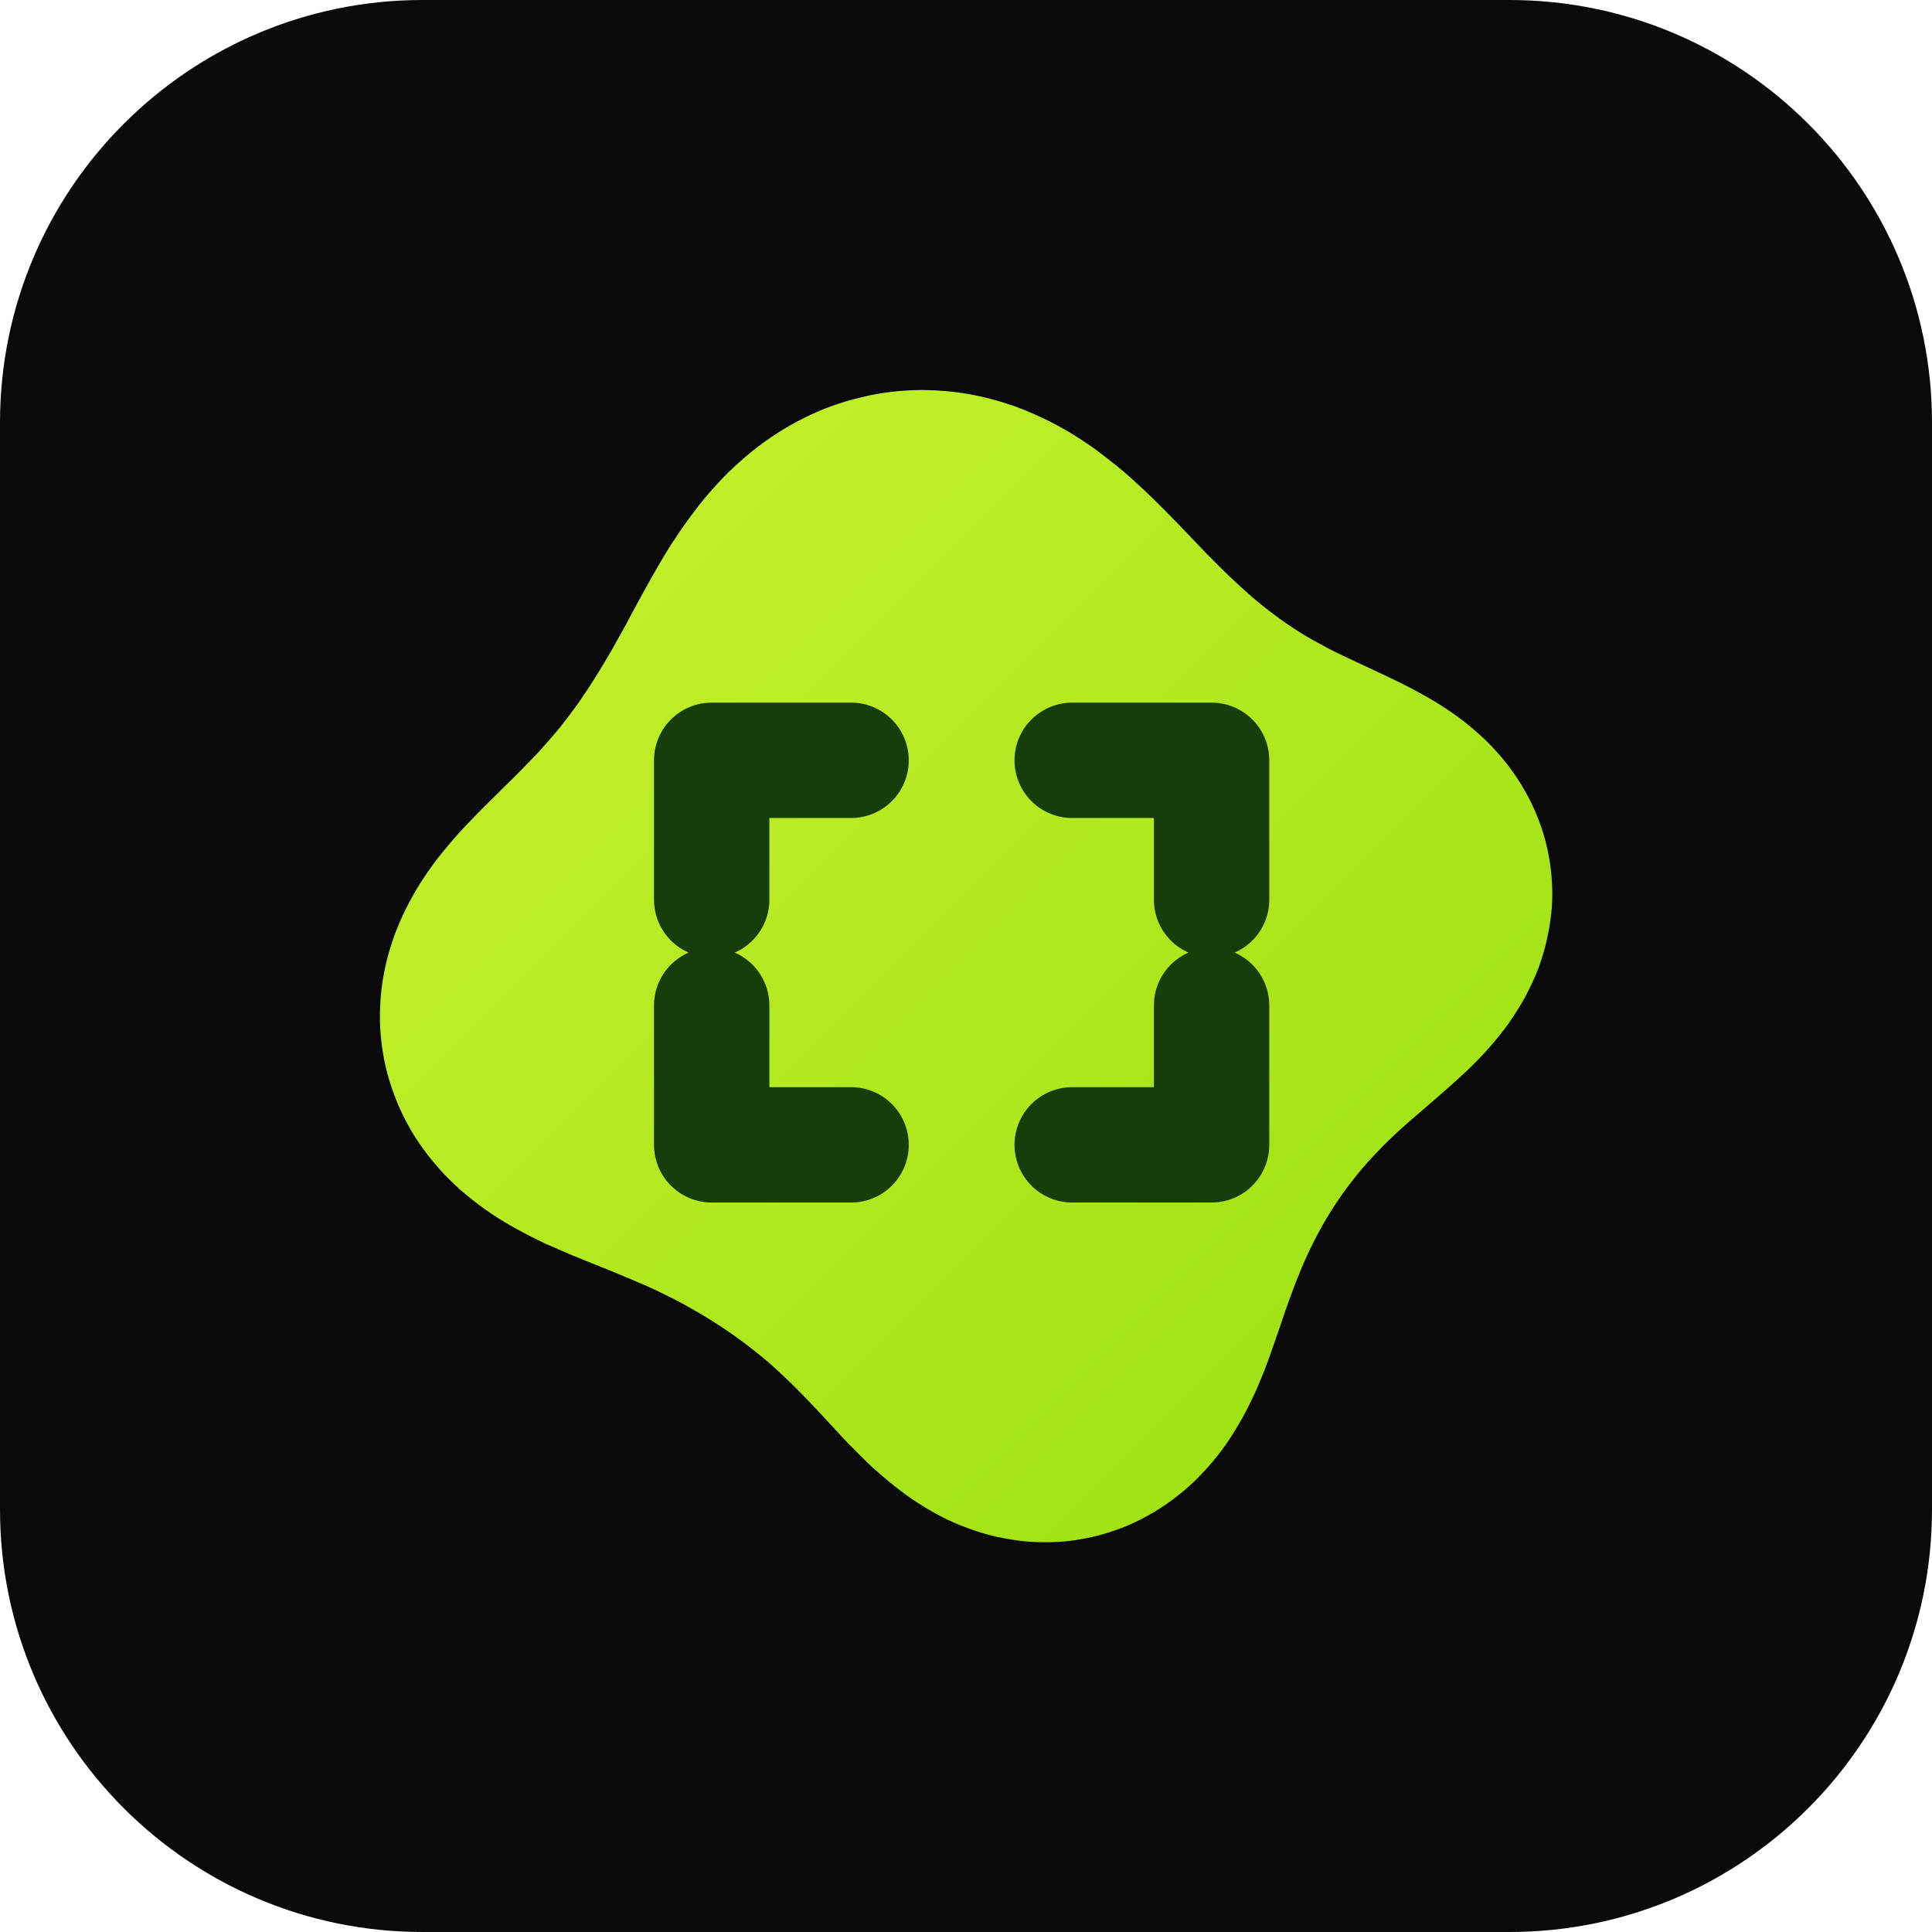
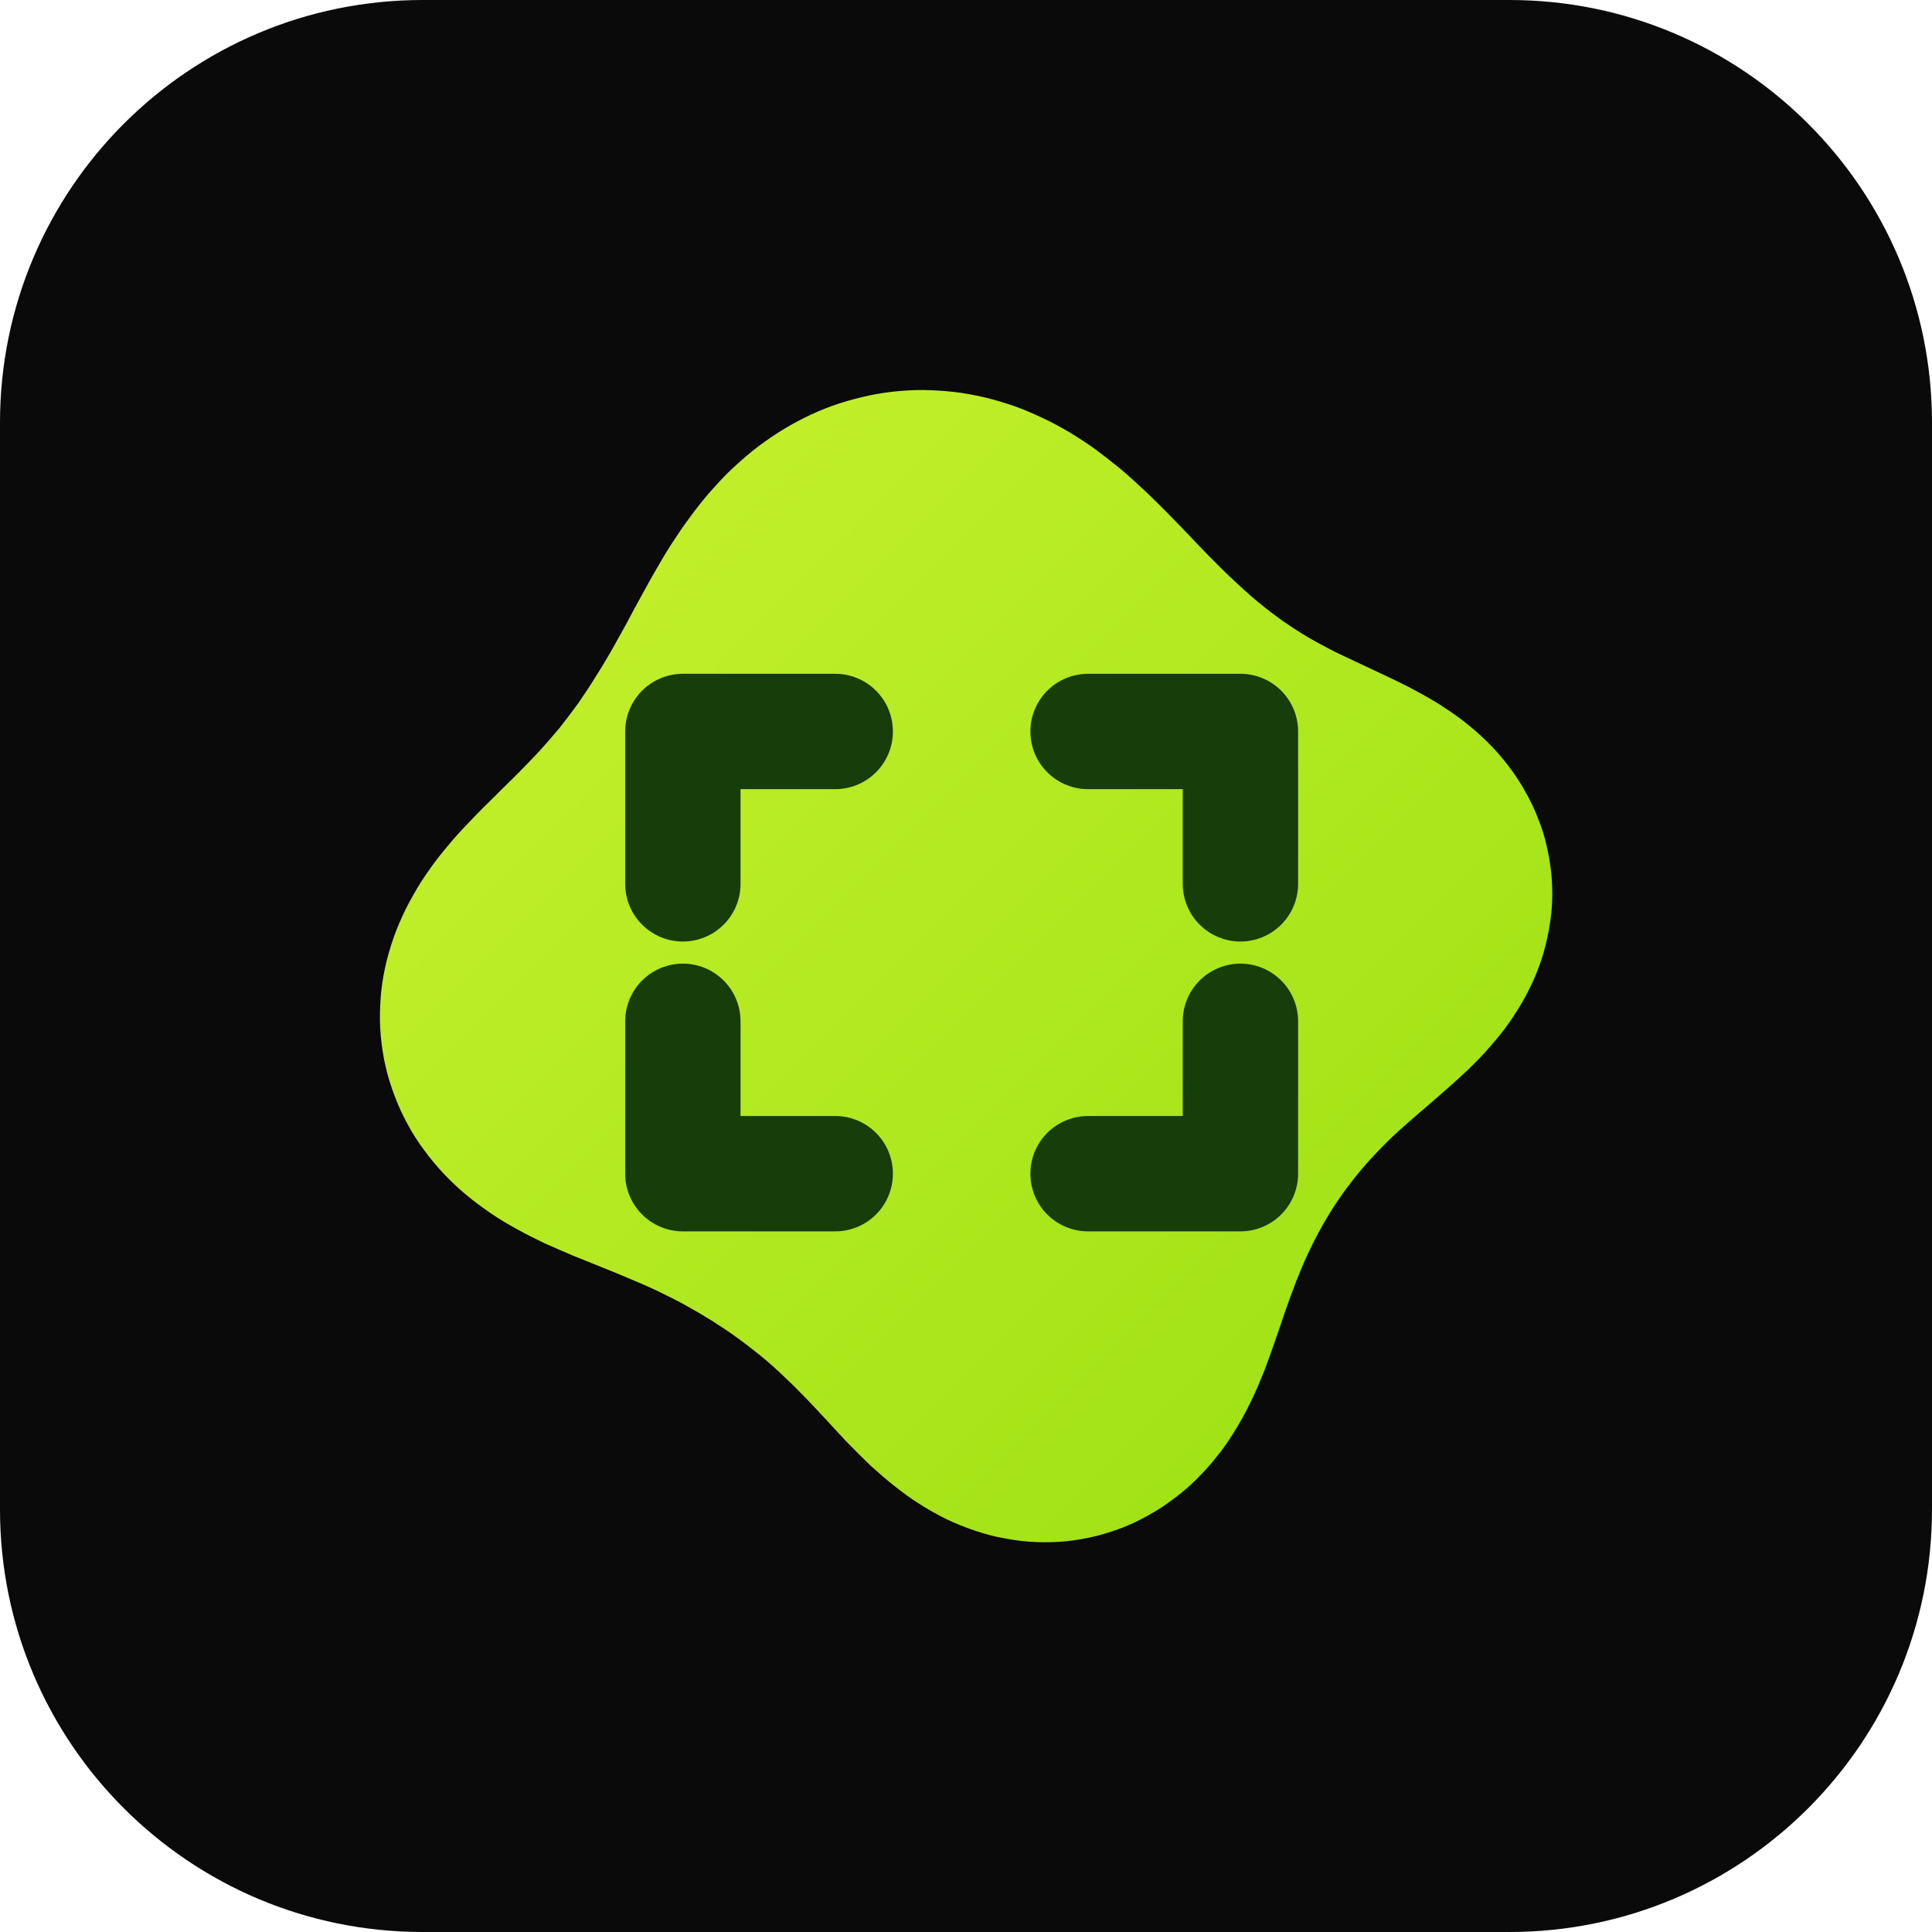
<svg xmlns="http://www.w3.org/2000/svg" viewBox="0 0 64 64" width="48" height="48">
  <defs>
    <linearGradient id="g" gradientUnits="userSpaceOnUse" x1="4" y1="4" x2="60" y2="60">
      <stop offset="0" stop-color="#c8f22e" />
      <stop offset="1" stop-color="#9be012" />
    </linearGradient>
  </defs>
  <rect width="64" height="64" rx="14" fill="#0a0a0a" />
  <g transform="translate(11.602 11.302) scale(0.6369)">
    <path d="M28.20,2.63 C28.73,2.57 29.27,2.54 29.80,2.54 C30.33,2.55 30.87,2.58 31.40,2.64 C31.93,2.70 32.46,2.80 32.98,2.92 C33.50,3.04 34.01,3.20 34.52,3.37 C35.02,3.55 35.51,3.76 36.00,3.99 C36.48,4.21 36.95,4.47 37.41,4.74 C37.87,5.02 38.32,5.31 38.75,5.62 C39.18,5.94 39.60,6.27 40.02,6.61 C40.43,6.95 40.82,7.31 41.21,7.67 C41.61,8.04 41.98,8.41 42.36,8.79 C42.74,9.17 43.11,9.56 43.48,9.94 C43.85,10.33 44.22,10.72 44.59,11.10 C44.97,11.48 45.34,11.86 45.73,12.23 C46.12,12.60 46.51,12.96 46.91,13.31 C47.32,13.66 47.74,13.99 48.17,14.31 C48.60,14.63 49.04,14.92 49.50,15.21 C49.95,15.49 50.42,15.74 50.89,15.99 C51.37,16.24 51.85,16.46 52.34,16.69 C52.82,16.92 53.31,17.14 53.79,17.37 C54.27,17.60 54.76,17.83 55.23,18.08 C55.70,18.33 56.17,18.59 56.62,18.87 C57.07,19.16 57.52,19.46 57.94,19.79 C58.36,20.12 58.76,20.47 59.14,20.84 C59.52,21.22 59.88,21.62 60.20,22.04 C60.53,22.47 60.83,22.91 61.09,23.38 C61.36,23.84 61.59,24.33 61.78,24.82 C61.98,25.32 62.14,25.83 62.25,26.35 C62.37,26.87 62.45,27.41 62.49,27.94 C62.53,28.47 62.53,29.01 62.49,29.54 C62.44,30.07 62.36,30.60 62.24,31.12 C62.13,31.64 61.97,32.16 61.78,32.66 C61.59,33.16 61.36,33.64 61.11,34.11 C60.85,34.58 60.56,35.04 60.26,35.47 C59.95,35.91 59.61,36.32 59.26,36.72 C58.91,37.13 58.53,37.51 58.15,37.88 C57.76,38.25 57.36,38.61 56.96,38.96 C56.56,39.32 56.15,39.66 55.75,40.01 C55.34,40.36 54.94,40.71 54.54,41.07 C54.15,41.43 53.76,41.80 53.40,42.19 C53.03,42.57 52.67,42.98 52.34,43.39 C52.00,43.81 51.68,44.24 51.38,44.68 C51.08,45.12 50.80,45.58 50.54,46.04 C50.28,46.51 50.03,46.99 49.81,47.47 C49.58,47.95 49.38,48.45 49.18,48.95 C48.99,49.44 48.81,49.95 48.63,50.45 C48.46,50.96 48.29,51.47 48.11,51.97 C47.94,52.47 47.76,52.98 47.57,53.48 C47.37,53.97 47.17,54.47 46.94,54.95 C46.71,55.43 46.47,55.91 46.19,56.37 C45.92,56.83 45.63,57.28 45.31,57.71 C44.99,58.13 44.64,58.55 44.27,58.93 C43.90,59.32 43.51,59.68 43.09,60.01 C42.67,60.34 42.23,60.65 41.77,60.92 C41.31,61.19 40.83,61.44 40.34,61.64 C39.85,61.84 39.33,62.01 38.82,62.14 C38.30,62.27 37.77,62.36 37.24,62.42 C36.71,62.47 36.17,62.48 35.64,62.46 C35.11,62.44 34.57,62.37 34.05,62.27 C33.52,62.18 33.00,62.04 32.50,61.87 C31.99,61.70 31.49,61.50 31.01,61.27 C30.53,61.03 30.06,60.77 29.61,60.48 C29.16,60.20 28.73,59.88 28.31,59.55 C27.89,59.22 27.49,58.87 27.09,58.51 C26.70,58.14 26.33,57.76 25.95,57.38 C25.58,57.00 25.22,56.60 24.86,56.21 C24.49,55.82 24.13,55.42 23.76,55.04 C23.39,54.66 23.01,54.27 22.62,53.91 C22.24,53.54 21.84,53.18 21.43,52.84 C21.01,52.50 20.59,52.17 20.16,51.86 C19.73,51.54 19.28,51.25 18.83,50.96 C18.38,50.68 17.92,50.41 17.45,50.15 C16.98,49.89 16.50,49.65 16.02,49.42 C15.54,49.19 15.05,48.98 14.55,48.77 C14.06,48.56 13.57,48.36 13.07,48.16 C12.58,47.96 12.08,47.76 11.58,47.56 C11.09,47.35 10.60,47.14 10.11,46.92 C9.63,46.69 9.15,46.45 8.68,46.19 C8.22,45.94 7.75,45.66 7.31,45.36 C6.87,45.06 6.44,44.74 6.03,44.40 C5.62,44.06 5.23,43.69 4.86,43.30 C4.50,42.91 4.15,42.50 3.84,42.07 C3.52,41.64 3.23,41.19 2.98,40.72 C2.72,40.25 2.50,39.76 2.31,39.26 C2.12,38.76 1.96,38.25 1.84,37.73 C1.72,37.21 1.64,36.68 1.59,36.15 C1.54,35.62 1.53,35.08 1.56,34.55 C1.58,34.01 1.64,33.48 1.74,32.95 C1.83,32.43 1.97,31.91 2.13,31.40 C2.29,30.89 2.49,30.39 2.71,29.91 C2.93,29.42 3.19,28.95 3.46,28.49 C3.73,28.03 4.04,27.59 4.35,27.16 C4.67,26.73 5.01,26.32 5.36,25.91 C5.71,25.51 6.08,25.12 6.45,24.74 C6.82,24.35 7.21,23.98 7.59,23.60 C7.96,23.22 8.35,22.86 8.73,22.47 C9.10,22.09 9.48,21.71 9.84,21.32 C10.20,20.92 10.55,20.52 10.89,20.11 C11.22,19.69 11.55,19.26 11.86,18.83 C12.16,18.39 12.46,17.95 12.74,17.49 C13.03,17.04 13.30,16.58 13.57,16.12 C13.83,15.65 14.09,15.18 14.35,14.72 C14.60,14.25 14.85,13.77 15.11,13.31 C15.37,12.84 15.62,12.37 15.89,11.91 C16.16,11.44 16.43,10.98 16.72,10.53 C17.01,10.09 17.31,9.64 17.63,9.21 C17.94,8.78 18.27,8.36 18.62,7.95 C18.97,7.55 19.33,7.15 19.71,6.78 C20.10,6.41 20.50,6.05 20.91,5.72 C21.33,5.38 21.77,5.07 22.22,4.78 C22.67,4.49 23.13,4.23 23.61,3.99 C24.09,3.75 24.58,3.54 25.08,3.36 C25.59,3.18 26.10,3.03 26.62,2.91 C27.14,2.78 27.67,2.69 28.20,2.63 Z" fill="url(#g)" />
-     <path d="M 18.8 29.05 V 21.8 H 26.05 M 37.55 21.8 H 44.8 V 29.05 M 44.8 34.55 V 41.8 H 37.55 M 26.05 41.8 H 18.8 V 34.55" fill="none" stroke="#163d0a" stroke-width="6.0" stroke-linecap="round" stroke-linejoin="round" />
+     <path d="M 17.3 28.225 V 20.3 H 25.225 M 38.375 20.3 H 46.3 V 28.225 M 46.3 35.375 V 43.3 H 38.375 M 25.225 43.3 H 17.3 V 35.375" fill="none" stroke="#163d0a" stroke-width="6.0" stroke-linecap="round" stroke-linejoin="round" />
  </g>
</svg>
